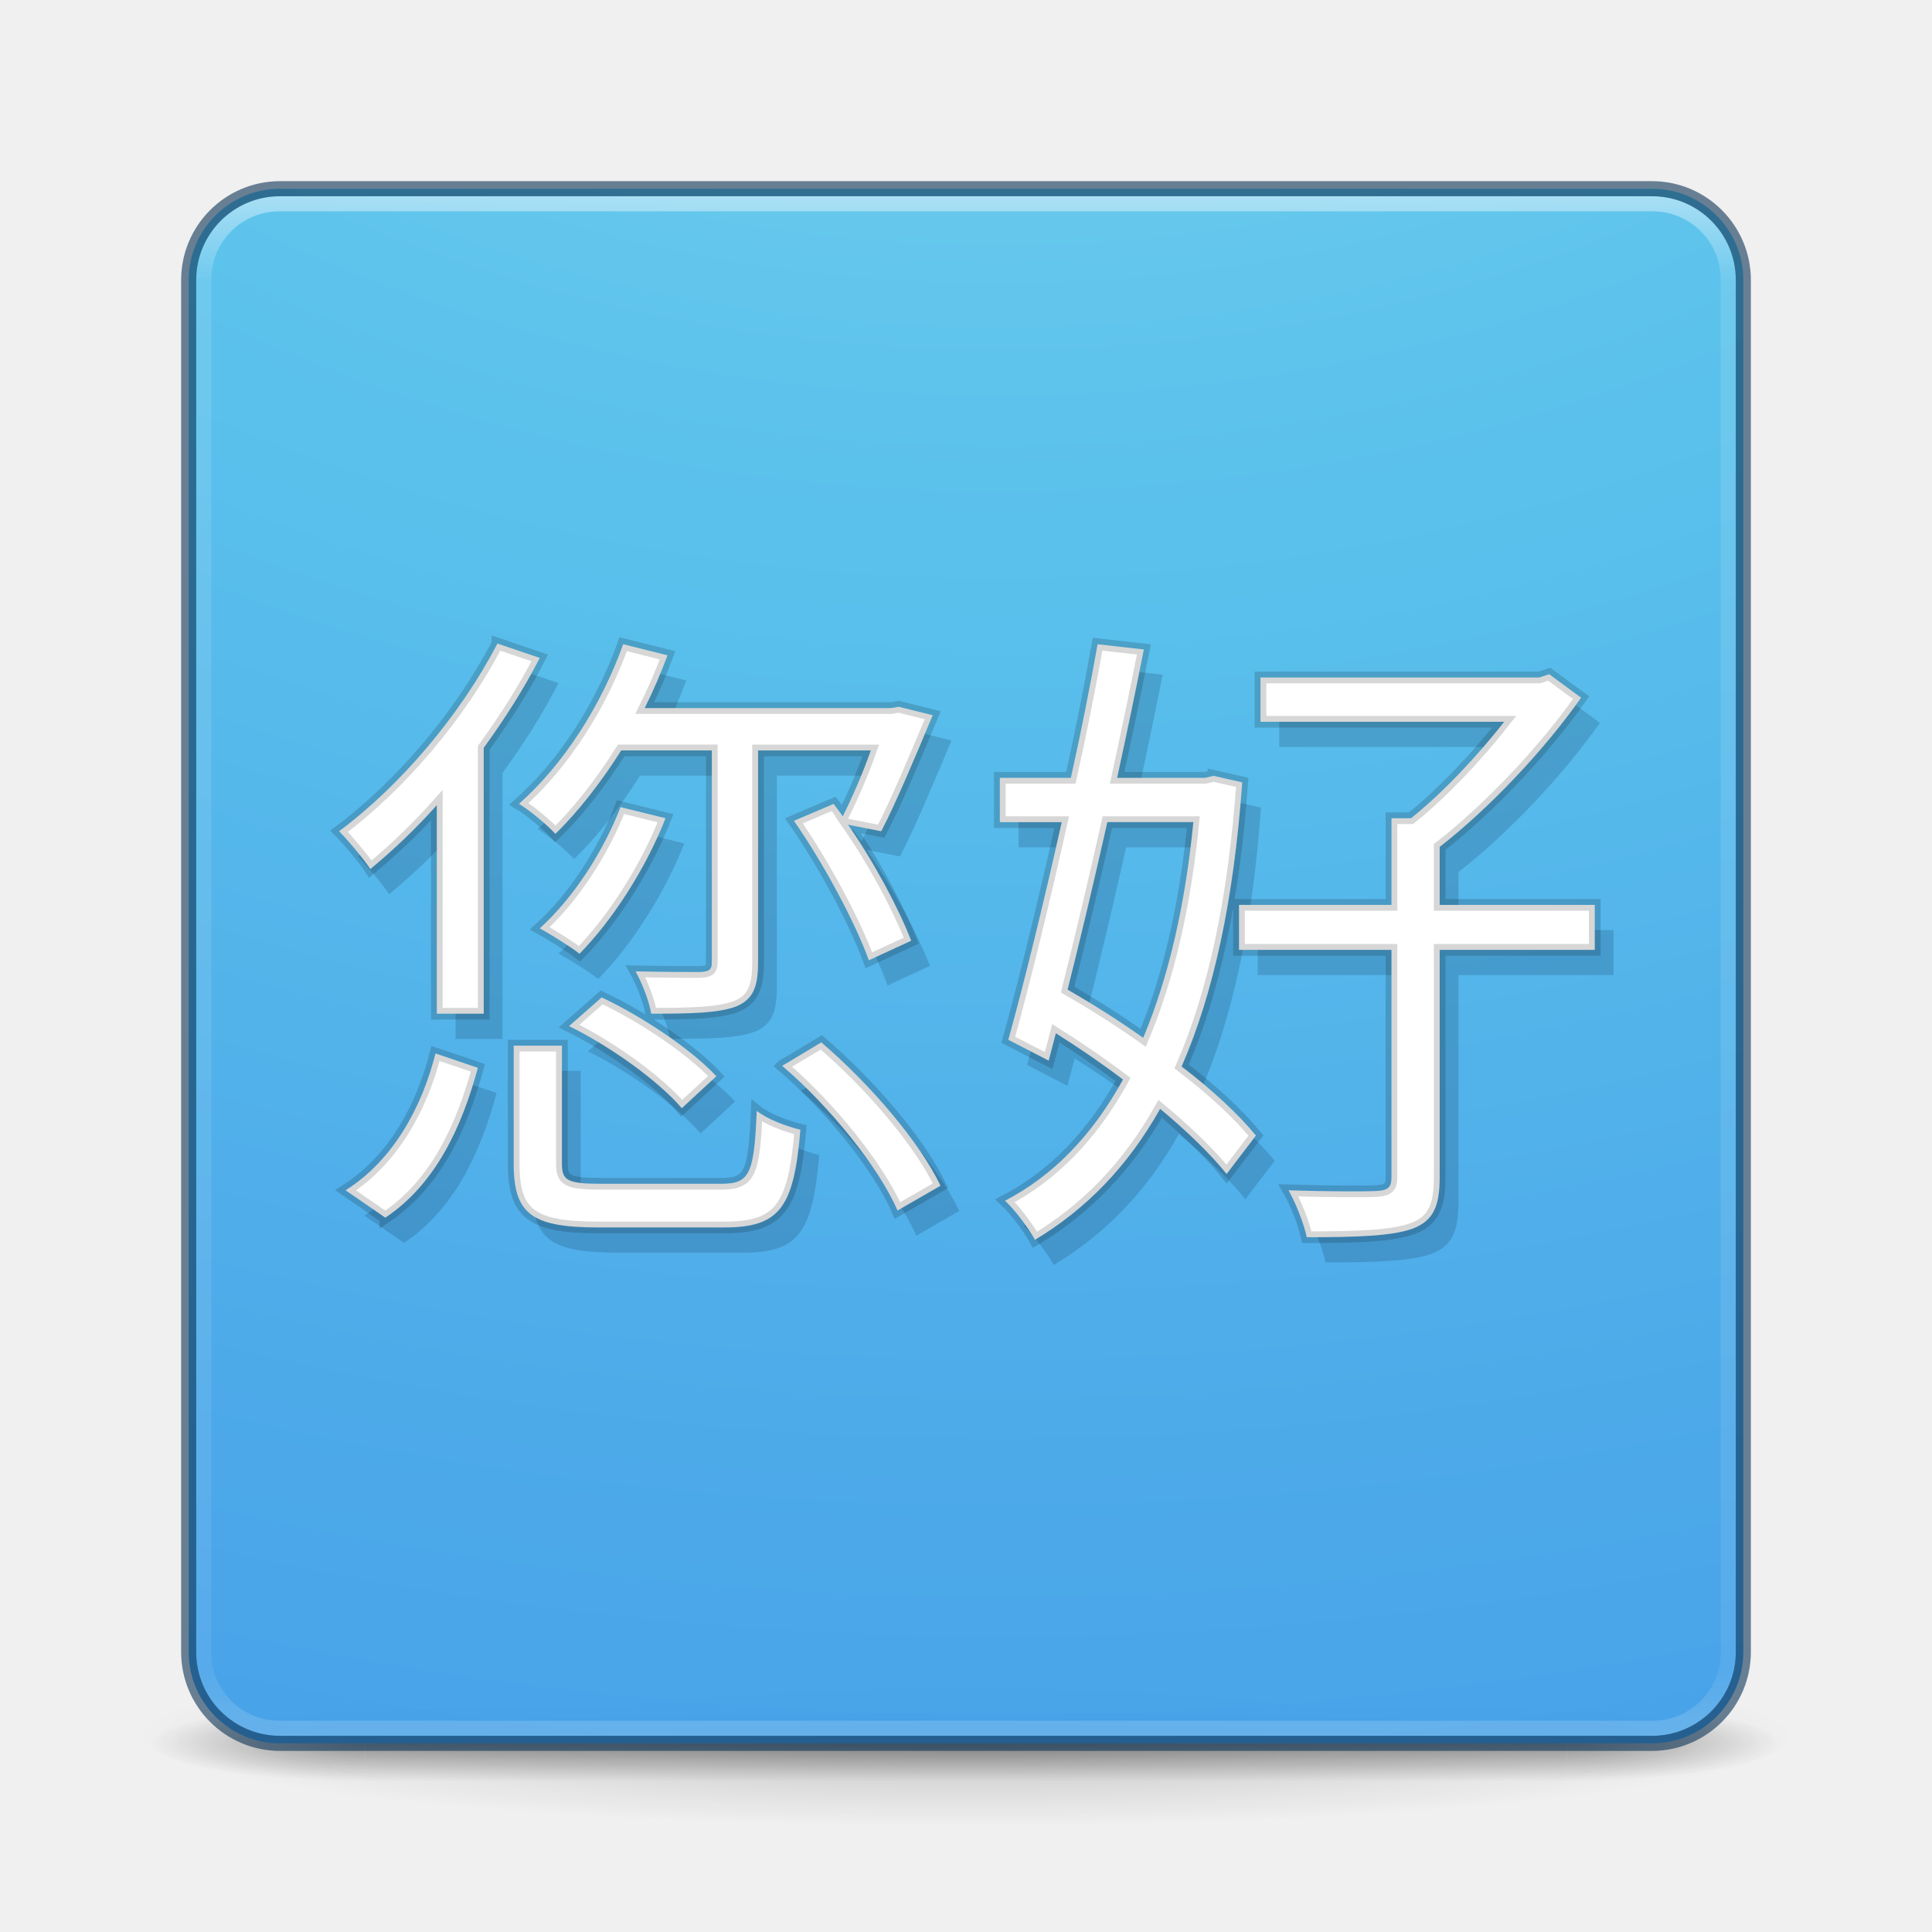
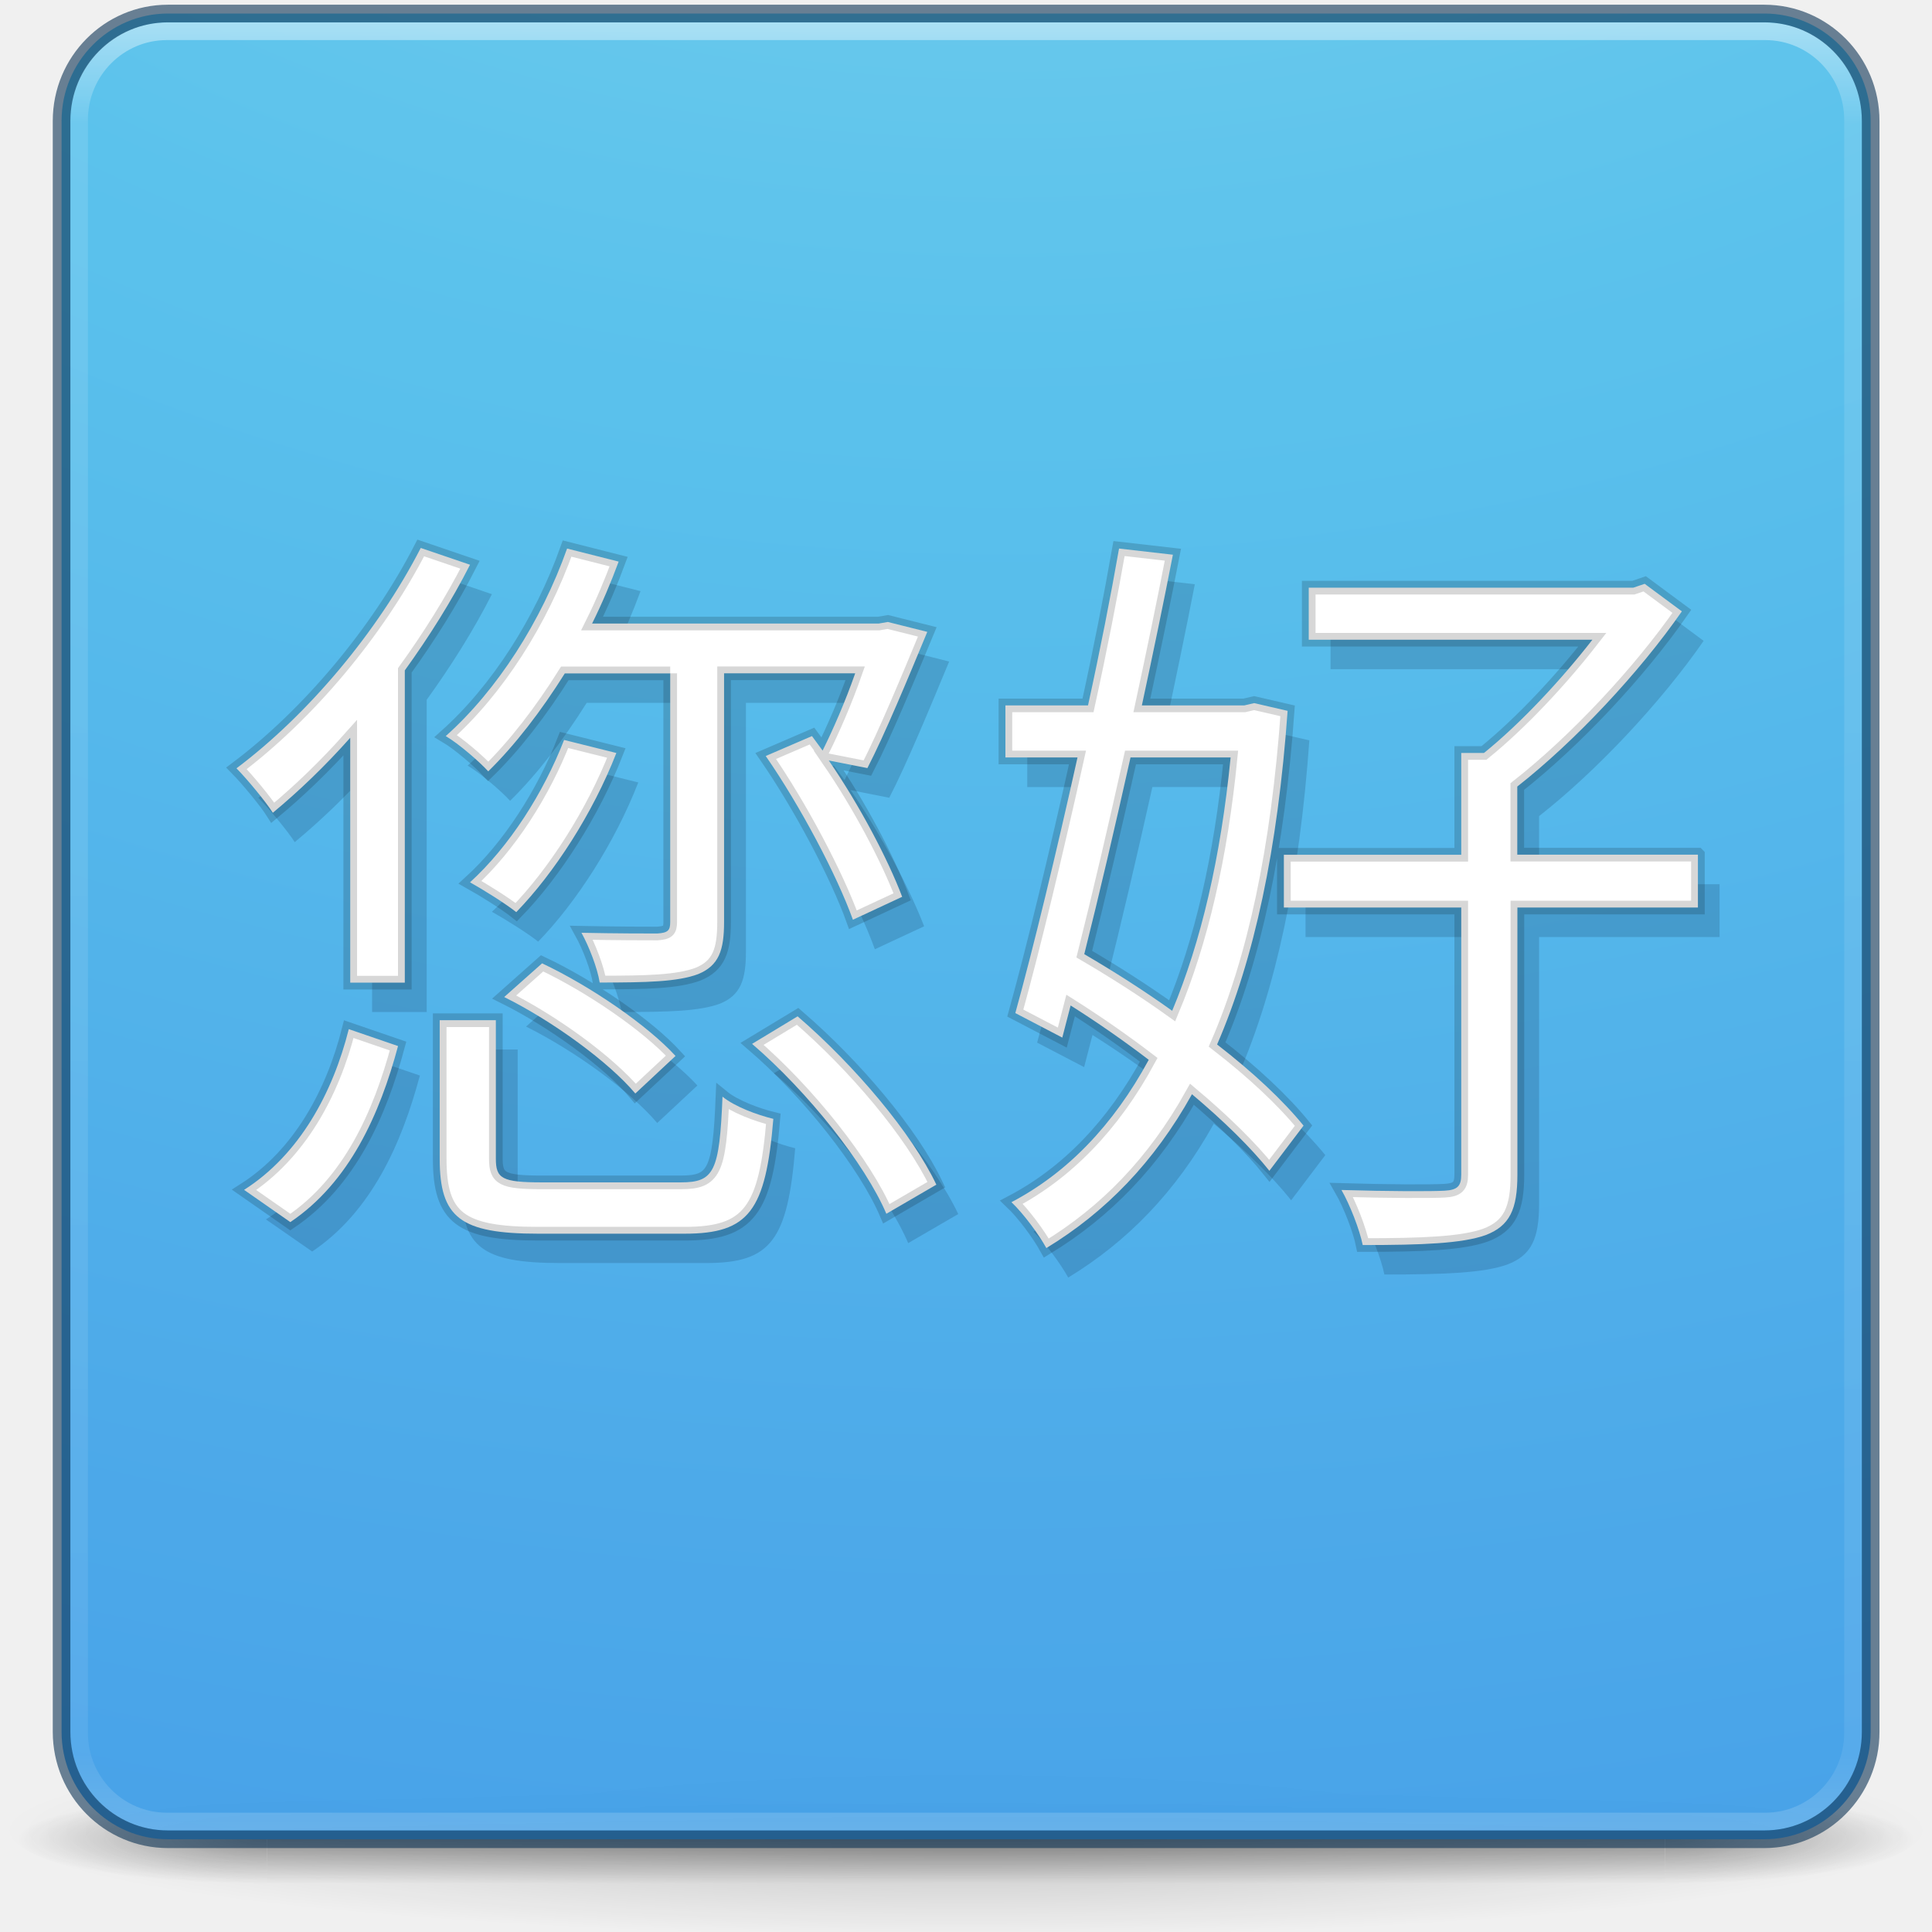
- <svg xmlns="http://www.w3.org/2000/svg" xmlns:xlink="http://www.w3.org/1999/xlink" width="128" height="128" id="svg3049" version="1.1">
+ <svg xmlns="http://www.w3.org/2000/svg" xmlns:xlink="http://www.w3.org/1999/xlink" width="16" height="16" id="svg3049" version="1.1">
  <defs id="defs3051">
    <linearGradient y2="54.78" x2="167.983" y1="8.508" x1="167.983" gradientTransform="matrix(1.832495,0,0,1.843915,-232.1758,-55.4414)" gradientUnits="userSpaceOnUse" id="linearGradient5228" xlink:href="#linearGradient5803" />
    <linearGradient id="linearGradient5803">
      <stop style="stop-color:#fff5ef;stop-opacity:1;" offset="0" id="stop5805" />
      <stop style="stop-color:#fef8dd;stop-opacity:1;" offset="1" id="stop5807" />
    </linearGradient>
-     <linearGradient xlink:href="#linearGradient3924" id="linearGradient4136" gradientUnits="userSpaceOnUse" gradientTransform="matrix(2.72973,0,0,2.72973,-1.513518,-65.51168)" x1="24" y1="5" x2="24" y2="43" />
+     <linearGradient xlink:href="#linearGradient3924" id="linearGradient4136" gradientUnits="userSpaceOnUse" gradientTransform="matrix(0.3970516,0,0,0.4007076,-1.528778,46.05536)" x1="24" y1="5" x2="24" y2="43" />
    <linearGradient id="linearGradient3924">
      <stop offset="0" style="stop-color:#ffffff;stop-opacity:1" id="stop3926" />
      <stop offset="0.063" style="stop-color:#ffffff;stop-opacity:0.235" id="stop3928" />
      <stop offset="0.951" style="stop-color:#ffffff;stop-opacity:0.157" id="stop3930" />
      <stop offset="1" style="stop-color:#ffffff;stop-opacity:0.392" id="stop3932" />
    </linearGradient>
-     <radialGradient r="12.672" fy="9.957" fx="6.2" cy="9.957" cx="6.73" gradientTransform="matrix(0,25.08328,-30.79425,0,372.8166,-275.09)" gradientUnits="userSpaceOnUse" id="radialGradient5264-4" xlink:href="#linearGradient2867-449-88-871-390-598-476-591-434-148-57-177" />
+     <radialGradient r="12.672" fy="9.957" fx="6.2" cy="9.957" cx="6.73" gradientTransform="matrix(0,3.682072,-4.479164,0,52.91923,15.29055)" gradientUnits="userSpaceOnUse" id="radialGradient5264-4" xlink:href="#linearGradient2867-449-88-871-390-598-476-591-434-148-57-177" />
    <linearGradient id="linearGradient2867-449-88-871-390-598-476-591-434-148-57-177-8-3-3-6-4-8-8-8">
      <stop offset="0" style="stop-color:#ffcd7d;stop-opacity:1" id="stop3750-1-0-7-6-6-1-3-9" />
      <stop offset="0.262" style="stop-color:#fc8f36;stop-opacity:1" id="stop3752-3-7-4-0-32-8-923-0" />
      <stop offset="0.705" style="stop-color:#e23a0e;stop-opacity:1" id="stop3754-1-8-5-2-7-6-7-1" />
      <stop offset="1" style="stop-color:#ac441f;stop-opacity:1" id="stop3756-1-6-2-6-6-1-96-6" />
    </linearGradient>
    <radialGradient xlink:href="#linearGradient3688-166-749-5" id="radialGradient4093" gradientUnits="userSpaceOnUse" gradientTransform="matrix(2.003784,0,0,1.4,27.98813,-17.4)" cx="4.993" cy="43.5" fx="4.993" fy="43.5" r="2.5" />
    <linearGradient id="linearGradient3688-166-749-5">
      <stop offset="0" style="stop-color:#181818;stop-opacity:1" id="stop2883-0" />
      <stop offset="1" style="stop-color:#181818;stop-opacity:0" id="stop2885-5" />
    </linearGradient>
    <radialGradient xlink:href="#linearGradient3688-464-309-8" id="radialGradient4095" gradientUnits="userSpaceOnUse" gradientTransform="matrix(2.003784,0,0,1.4,-20.01187,-104.4)" cx="4.993" cy="43.5" fx="4.993" fy="43.5" r="2.5" />
    <linearGradient id="linearGradient3688-464-309-8">
      <stop offset="0" style="stop-color:#181818;stop-opacity:1" id="stop2889-9" />
      <stop offset="1" style="stop-color:#181818;stop-opacity:0" id="stop2891-4" />
    </linearGradient>
    <linearGradient xlink:href="#linearGradient3702-501-757-0" id="linearGradient4097" gradientUnits="userSpaceOnUse" x1="25.058" y1="47.028" x2="25.058" y2="39.999" />
    <linearGradient id="linearGradient3702-501-757-0">
      <stop offset="0" style="stop-color:#181818;stop-opacity:0" id="stop2895-0" />
      <stop offset="0.5" style="stop-color:#181818;stop-opacity:1" id="stop2897-2" />
      <stop offset="1" style="stop-color:#181818;stop-opacity:0" id="stop2899-6" />
    </linearGradient>
    <linearGradient id="linearGradient3811">
      <stop offset="0" style="stop-color:#000000;stop-opacity:1" id="stop3813" />
      <stop offset="1" style="stop-color:#000000;stop-opacity:0" id="stop3815" />
    </linearGradient>
-     <radialGradient r="35.338" fy="93.468" fx="-4.029" cy="93.468" cx="-4.029" gradientTransform="matrix(1.556392,0,0,0.1697883,70.27035,35.1321)" gradientUnits="userSpaceOnUse" id="radialGradient6276" xlink:href="#linearGradient3811" />
+     <radialGradient r="35.338" fy="93.468" fx="-4.029" cy="93.468" cx="-4.029" gradientTransform="matrix(0.2263844,0,0,0.02492388,8.912513,60.82925)" gradientUnits="userSpaceOnUse" id="radialGradient6276" xlink:href="#linearGradient3811" />
    <linearGradient y2="3.899" x2="24" y1="44" x1="24" gradientTransform="matrix(1.410257,0,0,1.410257,-84.25144,17.23228)" gradientUnits="userSpaceOnUse" id="linearGradient3173" xlink:href="#linearGradient3707-319-631-407-324" />
    <radialGradient r="20" fy="8.45" fx="7.496" cy="8.45" cx="7.496" gradientTransform="matrix(2.7399122e-8,3.295755,-3.486516,-6.0720391e-8,-20.94488,-0.30398)" gradientUnits="userSpaceOnUse" id="radialGradient3171" xlink:href="#linearGradient2867-449-88-871-390-598-476-591-434-148-57-177" />
    <linearGradient y2="43" x2="24" y1="5" x1="24" gradientTransform="matrix(1.432432,0,0,1.436283,-84.78366,16.60765)" gradientUnits="userSpaceOnUse" id="linearGradient3168" xlink:href="#linearGradient3924-0" />
    <linearGradient y2="5.25" x2="19.875" y1="44.52" x1="19.875" gradientTransform="matrix(1.988823,0,0,1.988823,-86.85499,9.874415)" gradientUnits="userSpaceOnUse" id="linearGradient3165" xlink:href="#linearGradient3707-319-631-407-1-846-4-9-8" />
    <linearGradient y2="5.25" x2="19.875" y1="44.52" x1="19.875" gradientTransform="matrix(1.988823,0,0,1.988823,-86.85499,9.881176)" gradientUnits="userSpaceOnUse" id="linearGradient3162" xlink:href="#linearGradient3707-319-631-407-1-846-4-8-0" />
    <linearGradient y2="5.25" x2="19.875" y1="44.52" x1="19.875" gradientTransform="matrix(1.988823,0,0,1.988823,-86.85499,9.861608)" gradientUnits="userSpaceOnUse" id="linearGradient3159" xlink:href="#linearGradient3707-319-631-407-1-846-4-7" />
    <linearGradient x1="19.875" y1="44.52" x2="19.875" y2="5.25" id="linearGradient3206-4" xlink:href="#linearGradient3707-319-631-407-1-846-4-7" gradientUnits="userSpaceOnUse" gradientTransform="matrix(1.410257,0,0,1.410257,-1.846155,-3.25641)" />
    <linearGradient id="linearGradient3707-319-631-407-1-846-4-7">
      <stop id="stop3788-5-4" style="stop-color:#365a7c;stop-opacity:1" offset="0" />
      <stop id="stop3790-9-4" style="stop-color:#5ea1ca;stop-opacity:1" offset="1" />
    </linearGradient>
    <linearGradient x1="19.875" y1="44.52" x2="19.875" y2="5.25" id="linearGradient3209-3" xlink:href="#linearGradient3707-319-631-407-1-846-4-8-0" gradientUnits="userSpaceOnUse" gradientTransform="matrix(1.410257,0,0,1.410257,-1.846155,-3.25641)" />
    <linearGradient id="linearGradient3707-319-631-407-1-846-4-8-0">
      <stop id="stop3788-5-5-7" style="stop-color:#365a7c;stop-opacity:1" offset="0" />
      <stop id="stop3790-9-0-8" style="stop-color:#5ea1ca;stop-opacity:1" offset="1" />
    </linearGradient>
    <linearGradient x1="19.875" y1="44.52" x2="19.875" y2="5.25" id="linearGradient3212-6" xlink:href="#linearGradient3707-319-631-407-1-846-4-9-8" gradientUnits="userSpaceOnUse" gradientTransform="matrix(1.410257,0,0,1.410257,-1.846155,-3.25641)" />
    <linearGradient id="linearGradient3707-319-631-407-1-846-4-9-8">
      <stop id="stop3788-5-1-8" style="stop-color:#365a7c;stop-opacity:1" offset="0" />
      <stop id="stop3790-9-8-4" style="stop-color:#5ea1ca;stop-opacity:1" offset="1" />
    </linearGradient>
    <linearGradient x1="16.626" y1="15.298" x2="20.055" y2="24.628" id="linearGradient3215" xlink:href="#linearGradient8265-821-176-38-919-66-249-7-7" gradientUnits="userSpaceOnUse" gradientTransform="matrix(1.17234,0,0,1.843414,3.808988,-5.529972)" />
    <linearGradient id="linearGradient8265-821-176-38-919-66-249-7-7">
      <stop id="stop2687-1-9" style="stop-color:#ffffff;stop-opacity:1" offset="0" />
      <stop id="stop2689-5-4" style="stop-color:#ffffff;stop-opacity:0" offset="1" />
    </linearGradient>
    <linearGradient x1="24" y1="5" x2="24" y2="43" id="linearGradient3218" xlink:href="#linearGradient3924-0" gradientUnits="userSpaceOnUse" gradientTransform="matrix(1.432432,0,0,1.436283,-2.378375,-2.470783)" />
    <linearGradient id="linearGradient3924-0">
      <stop id="stop3926-3" style="stop-color:#ffffff;stop-opacity:1" offset="0" />
      <stop id="stop3928-0" style="stop-color:#ffffff;stop-opacity:0.235" offset="0.063" />
      <stop id="stop3930-7" style="stop-color:#ffffff;stop-opacity:0.157" offset="0.951" />
      <stop id="stop3932-9" style="stop-color:#ffffff;stop-opacity:0.392" offset="1" />
    </linearGradient>
    <radialGradient cx="7.496" cy="8.45" r="20" fx="7.496" fy="8.45" id="radialGradient3221" xlink:href="#linearGradient2867-449-88-871-390-598-476-591-434-148-57-177" gradientUnits="userSpaceOnUse" gradientTransform="matrix(2.7399122e-8,3.295755,-3.486516,-6.0720391e-8,61.4604,-19.38241)" />
    <linearGradient id="linearGradient2867-449-88-871-390-598-476-591-434-148-57-177">
      <stop id="stop3750" style="stop-color:#90dbec;stop-opacity:1" offset="0" />
      <stop id="stop3752" style="stop-color:#55c1ec;stop-opacity:1" offset="0.262" />
      <stop id="stop3754" style="stop-color:#3689e6;stop-opacity:1" offset="0.705" />
      <stop id="stop3756" style="stop-color:#2b63a0;stop-opacity:1" offset="1" />
    </linearGradient>
    <linearGradient x1="24" y1="44" x2="24" y2="3.899" id="linearGradient3223" xlink:href="#linearGradient3707-319-631-407-324" gradientUnits="userSpaceOnUse" gradientTransform="matrix(1.410257,0,0,1.410257,-1.846154,-1.846154)" />
    <linearGradient id="linearGradient3707-319-631-407-324">
      <stop id="stop3760" style="stop-color:#185f9a;stop-opacity:1" offset="0" />
      <stop id="stop3762" style="stop-color:#599ec9;stop-opacity:1" offset="1" />
    </linearGradient>
    <radialGradient cx="4.993" cy="43.5" r="2.5" fx="4.993" fy="43.5" id="radialGradient3184" xlink:href="#linearGradient3688-166-749" gradientUnits="userSpaceOnUse" gradientTransform="matrix(2.003784,0,0,1.4,27.98813,-17.4)" />
    <linearGradient id="linearGradient3688-166-749">
      <stop id="stop2883" style="stop-color:#181818;stop-opacity:1" offset="0" />
      <stop id="stop2885" style="stop-color:#181818;stop-opacity:0" offset="1" />
    </linearGradient>
    <radialGradient cx="4.993" cy="43.5" r="2.5" fx="4.993" fy="43.5" id="radialGradient3186" xlink:href="#linearGradient3688-464-309" gradientUnits="userSpaceOnUse" gradientTransform="matrix(2.003784,0,0,1.4,-20.01187,-104.4)" />
    <linearGradient id="linearGradient3688-464-309">
      <stop id="stop2889" style="stop-color:#181818;stop-opacity:1" offset="0" />
      <stop id="stop2891" style="stop-color:#181818;stop-opacity:0" offset="1" />
    </linearGradient>
    <linearGradient x1="25.058" y1="47.028" x2="25.058" y2="39.999" id="linearGradient3188" xlink:href="#linearGradient3702-501-757" gradientUnits="userSpaceOnUse" />
    <linearGradient id="linearGradient3702-501-757">
      <stop id="stop2895" style="stop-color:#181818;stop-opacity:0" offset="0" />
      <stop id="stop2897" style="stop-color:#181818;stop-opacity:1" offset="0.5" />
      <stop id="stop2899" style="stop-color:#181818;stop-opacity:0" offset="1" />
    </linearGradient>
    <linearGradient xlink:href="#linearGradient3707-319-631-407-1-846-4-7" id="linearGradient3042" gradientUnits="userSpaceOnUse" gradientTransform="matrix(1.988823,0,0,1.988823,-4.449707,-9.216822)" x1="19.875" y1="44.52" x2="19.875" y2="5.25" />
    <linearGradient xlink:href="#linearGradient3707-319-631-407-1-846-4-8-0" id="linearGradient3045" gradientUnits="userSpaceOnUse" gradientTransform="matrix(1.988823,0,0,1.988823,-4.449707,-9.197254)" x1="19.875" y1="44.52" x2="19.875" y2="5.25" />
    <linearGradient xlink:href="#linearGradient3707-319-631-407-1-846-4-9-8" id="linearGradient3048" gradientUnits="userSpaceOnUse" gradientTransform="matrix(1.988823,0,0,1.988823,-4.449707,-9.204015)" x1="19.875" y1="44.52" x2="19.875" y2="5.25" />
    <linearGradient xlink:href="#linearGradient8265-821-176-38-919-66-249-7-7" id="linearGradient3051" gradientUnits="userSpaceOnUse" gradientTransform="matrix(1.17234,0,0,1.843414,3.808988,-5.529972)" x1="16.626" y1="15.298" x2="20.055" y2="24.628" />
    <linearGradient xlink:href="#linearGradient3924-0" id="linearGradient3054" gradientUnits="userSpaceOnUse" gradientTransform="matrix(1.432432,0,0,1.436283,-2.378375,-2.470783)" x1="24" y1="5" x2="24" y2="43" />
    <radialGradient xlink:href="#linearGradient2867-449-88-871-390-598-476-591-434-148-57-177" id="radialGradient3057" gradientUnits="userSpaceOnUse" gradientTransform="matrix(2.7399122e-8,3.295755,-3.486516,-6.0720391e-8,61.4604,-19.38241)" cx="7.496" cy="8.45" fx="7.496" fy="8.45" r="20" />
    <linearGradient xlink:href="#linearGradient3707-319-631-407-324" id="linearGradient3059" gradientUnits="userSpaceOnUse" gradientTransform="matrix(1.410257,0,0,1.410257,-1.846154,-1.846154)" x1="24" y1="44" x2="24" y2="3.899" />
    <radialGradient r="12.672" fy="9.957" fx="6.2" cy="9.957" cx="6.73" gradientTransform="matrix(0,13.39398,-16.44353,0,196.9021,-114.8937)" gradientUnits="userSpaceOnUse" id="radialGradient3038" xlink:href="#linearGradient2867-449-88-871-390-598-476-591-434-148-57-177" />
    <linearGradient y2="43" x2="24" y1="5" x1="24" gradientTransform="matrix(1.432432,0,0,1.436283,-2.378381,-2.470778)" gradientUnits="userSpaceOnUse" id="linearGradient3035" xlink:href="#linearGradient3924-2-2-5-8" />
    <linearGradient y2="39.151" x2="27.096" y1="10.881" x1="27.096" gradientTransform="matrix(1.410256,0,0,1.410256,0.391129,-2.255998)" gradientUnits="userSpaceOnUse" id="linearGradient3032" xlink:href="#linearGradient3895-9-0-3-5-2-0-4-9" />
    <linearGradient y2="54.78" x2="167.983" y1="8.508" x1="167.983" gradientTransform="translate(-130,1.759402e-6)" gradientUnits="userSpaceOnUse" id="linearGradient3028" xlink:href="#linearGradient5803-9" />
    <linearGradient gradientUnits="userSpaceOnUse" xlink:href="#linearGradient3702-501-757-8-4-1-1" id="linearGradient6394" y2="39.999" x2="25.058" y1="47.028" x1="25.058" />
    <linearGradient id="linearGradient3702-501-757-8-4-1-1">
      <stop offset="0" style="stop-color:#181818;stop-opacity:0" id="stop2895-8-9-9-1" />
      <stop offset="0.5" style="stop-color:#181818;stop-opacity:1" id="stop2897-7-8-7-7" />
      <stop offset="1" style="stop-color:#181818;stop-opacity:0" id="stop2899-4-5-1-5" />
    </linearGradient>
    <linearGradient id="linearGradient3688-464-309-9-2-4-2">
      <stop offset="0" style="stop-color:#181818;stop-opacity:1" id="stop2889-7-9-6-9" />
      <stop offset="1" style="stop-color:#181818;stop-opacity:0" id="stop2891-6-6-1-7" />
    </linearGradient>
    <radialGradient gradientTransform="matrix(2.003784,0,0,1.4,-20.01187,-104.4)" gradientUnits="userSpaceOnUse" xlink:href="#linearGradient3688-464-309-9-2-4-2" id="radialGradient3339-1-4" fy="43.5" fx="4.993" r="2.5" cy="43.5" cx="4.993" />
    <linearGradient id="linearGradient3688-166-749-4-0-3-8">
      <stop offset="0" style="stop-color:#181818;stop-opacity:1" id="stop2883-4-0-1-8" />
      <stop offset="1" style="stop-color:#181818;stop-opacity:0" id="stop2885-9-2-9-6" />
    </linearGradient>
    <radialGradient gradientTransform="matrix(2.003784,0,0,1.4,27.98813,-17.4)" gradientUnits="userSpaceOnUse" xlink:href="#linearGradient3688-166-749-4-0-3-8" id="radialGradient3337-2-2" fy="43.5" fx="4.993" r="2.5" cy="43.5" cx="4.993" />
    <linearGradient id="linearGradient2867-449-88-871-390-598-476-591-434-148-57-177-8-3-3-6-4-8-8-8-4">
      <stop offset="0" style="stop-color:#ffcd7d;stop-opacity:1" id="stop3750-1-0-7-6-6-1-3-9-8" />
      <stop offset="0.262" style="stop-color:#fc8f36;stop-opacity:1" id="stop3752-3-7-4-0-32-8-923-0-6" />
      <stop offset="0.705" style="stop-color:#e23a0e;stop-opacity:1" id="stop3754-1-8-5-2-7-6-7-1-3" />
      <stop offset="1" style="stop-color:#ac441f;stop-opacity:1" id="stop3756-1-6-2-6-6-1-96-6-5" />
    </linearGradient>
    <radialGradient gradientTransform="matrix(0,13.39398,-16.44353,0,196.9021,-114.8937)" gradientUnits="userSpaceOnUse" xlink:href="#linearGradient2867-449-88-871-390-598-476-591-434-148-57-177-8-3-3-6-4-8-8-8-4" id="radialGradient3402-7-1-6" fy="9.957" fx="6.2" r="12.672" cy="9.957" cx="6.73" />
    <linearGradient id="linearGradient3924-2-2-5-8">
      <stop offset="0" style="stop-color:#ffffff;stop-opacity:1" id="stop3926-9-4-9-6" />
      <stop offset="0.063" style="stop-color:#ffffff;stop-opacity:0.235" id="stop3928-9-8-6-5" />
      <stop offset="0.951" style="stop-color:#ffffff;stop-opacity:0.157" id="stop3930-3-5-1-7" />
      <stop offset="1" style="stop-color:#ffffff;stop-opacity:0.392" id="stop3932-8-0-4-8" />
    </linearGradient>
    <linearGradient gradientTransform="matrix(1.432432,0,0,1.436283,-2.378381,-2.470778)" gradientUnits="userSpaceOnUse" xlink:href="#linearGradient3924-2-2-5-8" id="linearGradient3381-5-4" y2="43" x2="24" y1="5" x1="24" />
    <linearGradient id="linearGradient3895-9-0-3-5-2-0-4-9">
      <stop offset="0" style="stop-color:#dc5639;stop-opacity:1" id="stop3897-0-5-7-89-6-6-7-0" />
      <stop offset="1" style="stop-color:#9d0f0f;stop-opacity:1" id="stop3899-8-7-06-3-8-3-8-0" />
    </linearGradient>
    <linearGradient gradientTransform="matrix(1.410256,0,0,1.410256,0.391129,-2.255998)" gradientUnits="userSpaceOnUse" xlink:href="#linearGradient3895-9-0-3-5-2-0-4-9" id="linearGradient5801" y2="39.151" x2="27.096" y1="10.881" x1="27.096" />
    <linearGradient id="linearGradient5803-9">
      <stop offset="0" style="stop-color:#fff5ef;stop-opacity:1" id="stop5805-0" />
      <stop offset="1" style="stop-color:#fef8dd;stop-opacity:1" id="stop5807-1" />
    </linearGradient>
    <linearGradient gradientTransform="translate(-130,1.759402e-6)" gradientUnits="userSpaceOnUse" xlink:href="#linearGradient5803-9" id="linearGradient5809" y2="54.78" x2="167.983" y1="8.508" x1="167.983" />
    <linearGradient xlink:href="#linearGradient3924-2-2-5-8" id="linearGradient4004" gradientUnits="userSpaceOnUse" gradientTransform="matrix(1.432432,0,0,1.436283,-42.60659,-26.88937)" x1="24" y1="5" x2="24" y2="43" />
    <radialGradient xlink:href="#linearGradient2867-449-88-871-390-598-476-591-434-148-57-177" id="radialGradient4007" gradientUnits="userSpaceOnUse" gradientTransform="matrix(0,13.39398,-16.44353,0,156.6738,-139.3123)" cx="6.73" cy="9.957" fx="6.2" fy="9.957" r="12.672" />
  </defs>
-   <g id="layer1" transform="translate(0,64)">
-     <path d="m 119,51.002 a 55,6 0 0 1 -110,0 55,6 0 1 1 110,0 z" id="path3041" style="opacity:0.2;color:#000000;fill:url(#radialGradient6276);fill-opacity:1;fill-rule:nonzero;stroke:none;stroke-width:1;marker:none;visibility:visible;display:inline;overflow:visible;enable-background:accumulate" />
-     <g transform="matrix(2.699999,0,0,0.5555561,-0.8000075,27.89069)" id="g2036" style="display:inline">
+   <g id="layer1" transform="translate(0,-48)">
+     <path d="m 16,63.159 a 8,0.881 0 0 1 -16,0 8,0.881 0 1 1 16,0 z" id="path3041" style="color:#000000;display:inline;overflow:visible;visibility:visible;opacity:0.2;fill:url(#radialGradient6276);fill-opacity:1;fill-rule:nonzero;stroke:none;stroke-width:0.146;marker:none;enable-background:accumulate" />
+     <g transform="matrix(0.3927271,0,0,0.08155223,-1.424995,59.76626)" id="g2036" style="display:inline">
      <g transform="matrix(1.052632,0,0,1.285713,-1.263158,-13.42854)" id="g3712" style="opacity:0.4">
        <rect width="5" height="7" x="38" y="40" id="rect2801" style="fill:url(#radialGradient4093);fill-opacity:1;stroke:none" />
-         <rect width="5" height="7" x="-10" y="-47" transform="scale(-1,-1)" id="rect3696" style="fill:url(#radialGradient4095);fill-opacity:1;stroke:none" />
+         <rect width="5" height="7" x="-10" y="-47" transform="scale(-1)" id="rect3696" style="fill:url(#radialGradient4095);fill-opacity:1;stroke:none" />
        <rect width="28" height="7" x="10" y="40" id="rect3700" style="fill:url(#linearGradient4097);fill-opacity:1;stroke:none" />
      </g>
    </g>
-     <rect width="103" height="103" rx="6.055" ry="6.055" x="12.5" y="-51.498" id="rect5505-21-3" style="opacity:0.96;color:#000000;fill:url(#radialGradient5264-4);fill-opacity:1;fill-rule:nonzero;stroke:none;stroke-width:1;marker:none;visibility:visible;display:inline;overflow:visible;enable-background:accumulate" />
-     <rect width="101" height="101" rx="5" ry="5" x="13.5" y="-50.498" id="rect6741-7" style="opacity:0.5;fill:none;stroke:url(#linearGradient4136);stroke-width:1;stroke-linecap:round;stroke-linejoin:round;stroke-miterlimit:4;stroke-opacity:1;stroke-dasharray:none;stroke-dashoffset:0" />
-     <rect width="103" height="103" rx="6.055" ry="6.055" x="12.5" y="-51.498" id="rect5505-21-3-1" style="opacity:0.6;color:#000000;fill:none;stroke:#0e3455;stroke-width:1;stroke-linecap:round;stroke-linejoin:round;stroke-miterlimit:4;stroke-opacity:1;stroke-dasharray:none;stroke-dashoffset:0;marker:none;visibility:visible;display:inline;overflow:visible;enable-background:accumulate" />
-     <g style="font-style:normal;font-weight:normal;font-size:43.173px;line-height:125%;font-family:Sans;letter-spacing:0px;word-spacing:0px;fill:#0f3255;fill-opacity:0.2;stroke:none" id="text3139">
-       <path d="m 48.402,-12.612 0,14.031 c 0,0.475 -0.13,0.604 -0.734,0.648 -0.518,0 -2.331,0 -4.317,-0.043 0.432,0.777 0.907,1.986 1.036,2.806 2.677,0 4.447,-0.043 5.612,-0.475 1.166,-0.475 1.468,-1.338 1.468,-2.936 l 0,-14.031 7.469,0 c -0.561,1.597 -1.252,3.152 -1.856,4.36 l -0.604,-0.82 -2.634,1.122 c 1.986,2.849 4.058,6.735 4.965,9.239 l 2.806,-1.295 C 60.792,-2.121 59.195,-5.143 57.425,-7.69 l 2.202,0.432 c 0.993,-1.9 2.288,-5.008 3.411,-7.685 l -2.245,-0.561 -0.518,0.086 -16.319,0 c 0.561,-1.122 1.079,-2.331 1.511,-3.497 l -2.936,-0.734 c -1.468,4.101 -3.972,7.987 -6.908,10.577 0.734,0.432 1.9,1.425 2.418,1.986 1.511,-1.468 3.022,-3.411 4.36,-5.526 l 6.001,0 z M 48.704,8.975 C 47.107,7.248 43.869,5.046 41.106,3.751 l -2.159,1.9 c 2.806,1.382 5.958,3.67 7.469,5.44 L 48.704,8.975 Z M 42.358,-8.856 c -1.166,2.979 -3.108,6.001 -5.353,8.03 0.777,0.432 2.029,1.209 2.634,1.684 2.159,-2.202 4.36,-5.569 5.699,-8.98 L 42.358,-8.856 Z M 26.772,18.343 c 3.367,-2.245 5.094,-6.087 6.131,-9.93 L 30.096,7.464 C 29.19,11.047 27.29,14.544 24.139,16.53 l 2.634,1.813 z m 7.426,-38.035 c -2.461,4.749 -6.433,9.412 -10.491,12.434 0.604,0.604 1.684,1.9 2.072,2.504 1.468,-1.209 2.979,-2.634 4.404,-4.231 l 0,13.815 3.108,0 0,-17.615 c 1.382,-1.9 2.677,-3.929 3.713,-5.958 l -2.806,-0.95 z m 6.908,35.79 c -2.288,0 -2.634,-0.216 -2.634,-1.338 l 0,-7.814 -3.195,0 0,7.814 c 0,3.324 1.166,4.231 5.612,4.231 l 8.332,0 c 3.67,0 4.62,-1.295 5.051,-6.476 -0.907,-0.216 -2.202,-0.691 -2.893,-1.252 -0.173,4.231 -0.475,4.835 -2.375,4.835 l -7.901,0 z M 53.064,8.284 c 3.195,2.72 6.433,6.778 7.642,9.584 L 63.556,16.228 C 62.174,13.335 58.893,9.493 55.655,6.73 l -2.59,1.554 z" style="" id="path3868" />
-       <path d="M 80.307,-7.863 C 79.745,-2.207 78.623,2.542 76.982,6.428 75.342,5.262 73.615,4.183 71.974,3.233 c 0.863,-3.411 1.77,-7.253 2.634,-11.095 l 5.699,0 z m 1.338,-3.065 -0.561,0.13 -5.828,0 c 0.648,-2.979 1.252,-5.872 1.77,-8.505 l -3.065,-0.345 c -0.475,2.677 -1.079,5.742 -1.77,8.85 l -4.706,0 0,2.936 4.101,0 C 70.377,-2.466 69.082,2.844 68.046,6.557 l 2.677,1.382 0.475,-1.813 c 1.511,0.95 3.022,1.986 4.447,3.065 -2.029,3.713 -4.663,6.39 -7.814,8.03 0.691,0.648 1.554,1.813 1.986,2.59 3.367,-2.029 6.131,-4.835 8.289,-8.678 1.813,1.511 3.367,3.022 4.404,4.317 l 1.943,-2.547 C 83.286,11.479 81.559,9.881 79.53,8.327 81.645,3.492 82.983,-2.682 83.545,-10.496 l -1.9,-0.432 z m 25.256,8.548 -10.275,0 0,-3.842 c 3.281,-2.547 6.951,-6.433 9.369,-9.887 l -2.115,-1.554 -0.648,0.216 -18.478,0 0,2.936 16.147,0 c -1.727,2.202 -4.015,4.663 -6.174,6.39 l -1.295,0 0,5.742 -10.102,0 0,2.979 10.102,0 0,15.067 c 0,0.648 -0.216,0.863 -0.95,0.907 -0.734,0.043 -3.152,0.043 -5.872,-0.043 0.475,0.82 1.036,2.245 1.209,3.108 3.411,0 5.656,-0.086 6.994,-0.561 1.382,-0.518 1.813,-1.468 1.813,-3.411 l 0,-15.067 10.275,0 0,-2.979 z" style="" id="path3870" />
+     <rect width="14.982" height="15.12" rx="0.881" ry="0.889" x="0.51" y="48.112" id="rect5505-21-3" style="color:#000000;display:inline;overflow:visible;visibility:visible;opacity:0.96;fill:url(#radialGradient5264-4);fill-opacity:1;fill-rule:nonzero;stroke:none;stroke-width:0.146;marker:none;enable-background:accumulate" />
+     <rect width="14.691" height="14.826" rx="0.727" ry="0.734" x="0.655" y="48.259" id="rect6741-7" style="opacity:0.5;fill:none;stroke:url(#linearGradient4136);stroke-width:0.146;stroke-linecap:round;stroke-linejoin:round;stroke-miterlimit:4;stroke-dasharray:none;stroke-dashoffset:0;stroke-opacity:1" />
+     <rect width="14.982" height="15.12" rx="0.881" ry="0.889" x="0.51" y="48.112" id="rect5505-21-3-1" style="color:#000000;display:inline;overflow:visible;visibility:visible;opacity:0.6;fill:none;stroke:#0e3455;stroke-width:0.146;stroke-linecap:round;stroke-linejoin:round;stroke-miterlimit:4;stroke-dasharray:none;stroke-dashoffset:0;stroke-opacity:1;marker:none;enable-background:accumulate" />
+     <g style="font-style:normal;font-weight:normal;font-size:43.173px;line-height:125%;font-family:Sans;letter-spacing:0px;word-spacing:0px;fill:#0f3255;fill-opacity:0.2;stroke:none" id="text3139" transform="matrix(0.1454545,0,0,0.1467939,-1.30863,55.67207)">
+       <path d="M 48.402,-12.612 V 1.419 c 0,0.475 -0.13,0.604 -0.734,0.648 -0.518,0 -2.331,0 -4.317,-0.043 0.432,0.777 0.907,1.986 1.036,2.806 2.677,0 4.447,-0.043 5.612,-0.475 1.166,-0.475 1.468,-1.338 1.468,-2.936 V -12.612 h 7.469 c -0.561,1.597 -1.252,3.152 -1.856,4.36 l -0.604,-0.82 -2.634,1.122 c 1.986,2.849 4.058,6.735 4.965,9.239 l 2.806,-1.295 C 60.792,-2.121 59.195,-5.143 57.425,-7.69 l 2.202,0.432 c 0.993,-1.9 2.288,-5.008 3.411,-7.685 l -2.245,-0.561 -0.518,0.086 H 43.955 c 0.561,-1.122 1.079,-2.331 1.511,-3.497 l -2.936,-0.734 c -1.468,4.101 -3.972,7.987 -6.908,10.577 0.734,0.432 1.9,1.425 2.418,1.986 1.511,-1.468 3.022,-3.411 4.36,-5.526 h 6.001 z M 48.704,8.975 C 47.107,7.248 43.869,5.046 41.106,3.751 l -2.159,1.9 c 2.806,1.382 5.958,3.67 7.469,5.44 z M 42.358,-8.856 c -1.166,2.979 -3.108,6.001 -5.353,8.03 0.777,0.432 2.029,1.209 2.634,1.684 2.159,-2.202 4.36,-5.569 5.699,-8.98 z M 26.772,18.343 c 3.367,-2.245 5.094,-6.087 6.131,-9.93 L 30.096,7.464 C 29.19,11.047 27.29,14.544 24.139,16.53 Z m 7.426,-38.035 c -2.461,4.749 -6.433,9.412 -10.491,12.434 0.604,0.604 1.684,1.9 2.072,2.504 1.468,-1.209 2.979,-2.634 4.404,-4.231 V 4.83 h 3.108 v -17.615 c 1.382,-1.9 2.677,-3.929 3.713,-5.958 z m 6.908,35.79 c -2.288,0 -2.634,-0.216 -2.634,-1.338 V 6.946 H 35.277 v 7.814 c 0,3.324 1.166,4.231 5.612,4.231 h 8.332 c 3.67,0 4.62,-1.295 5.051,-6.476 -0.907,-0.216 -2.202,-0.691 -2.893,-1.252 -0.173,4.231 -0.475,4.835 -2.375,4.835 z M 53.064,8.284 c 3.195,2.72 6.433,6.778 7.642,9.584 L 63.556,16.228 C 62.174,13.335 58.893,9.493 55.655,6.73 Z" id="path3868" />
+       <path d="M 80.307,-7.863 C 79.745,-2.207 78.623,2.542 76.982,6.428 75.342,5.262 73.615,4.183 71.974,3.233 c 0.863,-3.411 1.77,-7.253 2.634,-11.095 z m 1.338,-3.065 -0.561,0.13 h -5.828 c 0.648,-2.979 1.252,-5.872 1.77,-8.505 l -3.065,-0.345 c -0.475,2.677 -1.079,5.742 -1.77,8.85 h -4.706 v 2.936 h 4.101 C 70.377,-2.466 69.082,2.844 68.046,6.557 l 2.677,1.382 0.475,-1.813 c 1.511,0.95 3.022,1.986 4.447,3.065 -2.029,3.713 -4.663,6.39 -7.814,8.03 0.691,0.648 1.554,1.813 1.986,2.59 3.367,-2.029 6.131,-4.835 8.289,-8.678 1.813,1.511 3.367,3.022 4.404,4.317 l 1.943,-2.547 C 83.286,11.479 81.559,9.881 79.53,8.327 81.645,3.492 82.983,-2.682 83.545,-10.496 Z m 25.256,8.548 H 96.626 v -3.842 c 3.281,-2.547 6.951,-6.433 9.369,-9.887 l -2.115,-1.554 -0.648,0.216 H 84.753 v 2.936 h 16.147 c -1.727,2.202 -4.015,4.663 -6.174,6.39 h -1.295 v 5.742 H 83.329 V 0.599 H 93.431 V 15.667 c 0,0.648 -0.216,0.863 -0.95,0.907 -0.734,0.043 -3.152,0.043 -5.872,-0.043 0.475,0.82 1.036,2.245 1.209,3.108 3.411,0 5.656,-0.086 6.994,-0.561 1.382,-0.518 1.813,-1.468 1.813,-3.411 V 0.599 H 106.901 V -2.38 Z" id="path3870" />
    </g>
-     <g style="font-style:normal;font-weight:normal;font-size:43.173px;line-height:125%;font-family:Sans;letter-spacing:0px;word-spacing:0px;fill:#ffffff;fill-opacity:1;stroke:#000000;stroke-width:0.774;stroke-miterlimit:4;stroke-dasharray:none;stroke-opacity:0.159" id="text3143">
-       <path d="m 47.159,-14.281 0,14.031 c 0,0.475 -0.13,0.604 -0.734,0.648 -0.518,0 -2.331,0 -4.317,-0.043 0.432,0.777 0.907,1.986 1.036,2.806 2.677,0 4.447,-0.043 5.612,-0.475 1.166,-0.475 1.468,-1.338 1.468,-2.936 l 0,-14.031 7.469,0 c -0.561,1.597 -1.252,3.152 -1.856,4.36 l -0.604,-0.82 -2.634,1.122 c 1.986,2.849 4.058,6.735 4.965,9.239 l 2.806,-1.295 c -0.82,-2.115 -2.418,-5.138 -4.188,-7.685 l 2.202,0.432 c 0.993,-1.9 2.288,-5.008 3.411,-7.685 l -2.245,-0.561 -0.518,0.086 -16.319,0 c 0.561,-1.122 1.079,-2.331 1.511,-3.497 l -2.936,-0.734 c -1.468,4.101 -3.972,7.987 -6.908,10.577 0.734,0.432 1.9,1.425 2.418,1.986 1.511,-1.468 3.022,-3.411 4.36,-5.526 l 6.001,0 z M 47.461,7.305 C 45.864,5.578 42.626,3.377 39.862,2.081 l -2.159,1.9 c 2.806,1.382 5.958,3.67 7.469,5.44 L 47.461,7.305 Z M 41.114,-10.525 c -1.166,2.979 -3.108,6.001 -5.353,8.03 0.777,0.432 2.029,1.209 2.634,1.684 2.159,-2.202 4.36,-5.569 5.699,-8.98 L 41.114,-10.525 Z M 25.529,16.674 c 3.367,-2.245 5.094,-6.087 6.131,-9.93 L 28.853,5.794 c -0.907,3.583 -2.806,7.08 -5.958,9.066 l 2.634,1.813 z m 7.426,-38.035 c -2.461,4.749 -6.433,9.412 -10.491,12.434 0.604,0.604 1.684,1.9 2.072,2.504 1.468,-1.209 2.979,-2.634 4.404,-4.231 l 0,13.815 3.108,0 0,-17.615 c 1.382,-1.9 2.677,-3.929 3.713,-5.958 l -2.806,-0.95 z m 6.908,35.79 c -2.288,0 -2.634,-0.216 -2.634,-1.338 l 0,-7.814 -3.195,0 0,7.814 c 0,3.324 1.166,4.231 5.612,4.231 l 8.332,0 c 3.67,0 4.62,-1.295 5.051,-6.476 -0.907,-0.216 -2.202,-0.691 -2.893,-1.252 -0.173,4.231 -0.475,4.835 -2.375,4.835 l -7.901,0 z M 51.821,6.615 c 3.195,2.72 6.433,6.778 7.642,9.584 l 2.849,-1.641 C 60.931,11.666 57.65,7.823 54.412,5.06 l -2.59,1.554 z" style="stroke-width:0.774" id="path3863" />
-       <path d="M 79.064,-9.532 C 78.502,-3.877 77.38,0.873 75.739,4.758 74.099,3.592 72.372,2.513 70.731,1.563 c 0.863,-3.411 1.77,-7.253 2.634,-11.095 l 5.699,0 z m 1.338,-3.065 -0.561,0.13 -5.828,0 c 0.648,-2.979 1.252,-5.872 1.77,-8.505 l -3.065,-0.345 c -0.475,2.677 -1.079,5.742 -1.77,8.85 l -4.706,0 0,2.936 4.101,0 C 69.134,-4.136 67.839,1.175 66.802,4.888 L 69.479,6.269 69.954,4.456 c 1.511,0.95 3.022,1.986 4.447,3.065 -2.029,3.713 -4.663,6.39 -7.814,8.03 0.691,0.648 1.554,1.813 1.986,2.59 3.367,-2.029 6.131,-4.835 8.289,-8.678 1.813,1.511 3.367,3.022 4.404,4.317 l 1.943,-2.547 C 82.042,9.809 80.316,8.212 78.286,6.658 80.402,1.822 81.74,-4.351 82.302,-12.166 l -1.9,-0.432 z m 25.256,8.548 -10.275,0 0,-3.842 c 3.281,-2.547 6.951,-6.433 9.369,-9.887 l -2.115,-1.554 -0.648,0.216 -18.478,0 0,2.936 16.147,0 c -1.727,2.202 -4.015,4.663 -6.174,6.39 l -1.295,0 0,5.742 -10.102,0 0,2.979 10.102,0 0,15.067 c 0,0.648 -0.216,0.863 -0.95,0.907 -0.734,0.043 -3.152,0.043 -5.872,-0.043 0.475,0.82 1.036,2.245 1.209,3.108 3.411,0 5.656,-0.086 6.994,-0.561 1.382,-0.518 1.813,-1.468 1.813,-3.411 l 0,-15.067 10.275,0 0,-2.979 z" style="stroke-width:0.774" id="path3865" />
+     <g style="font-style:normal;font-weight:normal;font-size:43.173px;line-height:125%;font-family:Sans;letter-spacing:0px;word-spacing:0px;fill:#ffffff;fill-opacity:1;stroke:#000000;stroke-width:0.774;stroke-miterlimit:4;stroke-dasharray:none;stroke-opacity:0.159" id="text3143" transform="translate(-8.999541,7.038926)">
+       <path d="m 14.55,46.537 v 2.06 c 0,0.07 -0.019,0.089 -0.107,0.095 -0.075,0 -0.339,0 -0.628,-0.006 0.063,0.114 0.132,0.292 0.151,0.412 0.389,0 0.647,-0.006 0.816,-0.07 0.17,-0.07 0.214,-0.196 0.214,-0.431 V 46.537 h 1.086 c -0.082,0.234 -0.182,0.463 -0.27,0.64 l -0.088,-0.12 -0.383,0.165 c 0.289,0.418 0.59,0.989 0.722,1.356 l 0.408,-0.19 C 16.353,48.077 16.12,47.633 15.863,47.259 l 0.32,0.063 c 0.144,-0.279 0.333,-0.735 0.496,-1.128 l -0.327,-0.082 -0.075,0.013 h -2.374 c 0.082,-0.165 0.157,-0.342 0.22,-0.513 l -0.427,-0.108 c -0.214,0.602 -0.578,1.172 -1.005,1.553 0.107,0.063 0.276,0.209 0.352,0.292 0.22,-0.215 0.44,-0.501 0.634,-0.811 h 0.873 z m 0.044,3.169 c -0.232,-0.254 -0.703,-0.577 -1.105,-0.767 L 13.175,49.218 c 0.408,0.203 0.867,0.539 1.086,0.799 z m -0.923,-2.617 c -0.17,0.437 -0.452,0.881 -0.779,1.179 0.113,0.063 0.295,0.177 0.383,0.247 0.314,-0.323 0.634,-0.818 0.829,-1.318 z m -2.267,3.993 c 0.49,-0.33 0.741,-0.894 0.892,-1.458 L 11.888,49.484 c -0.132,0.526 -0.408,1.039 -0.867,1.331 z m 1.08,-5.583 c -0.358,0.697 -0.936,1.382 -1.526,1.825 0.088,0.089 0.245,0.279 0.301,0.368 0.214,-0.177 0.433,-0.387 0.641,-0.621 v 2.028 h 0.452 v -2.586 c 0.201,-0.279 0.389,-0.577 0.54,-0.875 z m 1.005,5.254 c -0.333,0 -0.383,-0.032 -0.383,-0.196 v -1.147 h -0.465 v 1.147 c 0,0.488 0.17,0.621 0.816,0.621 h 1.212 c 0.534,0 0.672,-0.19 0.735,-0.951 -0.132,-0.032 -0.32,-0.101 -0.421,-0.184 -0.025,0.621 -0.069,0.71 -0.345,0.71 z m 1.739,-1.147 c 0.465,0.399 0.936,0.995 1.112,1.407 l 0.414,-0.241 c -0.201,-0.425 -0.678,-0.989 -1.149,-1.394 z" style="stroke-width:0.113" id="path3863" />
+       <path d="m 19.191,47.234 c -0.082,0.83 -0.245,1.527 -0.484,2.098 -0.239,-0.171 -0.49,-0.33 -0.728,-0.469 0.126,-0.501 0.257,-1.065 0.383,-1.629 z m 0.195,-0.45 -0.082,0.019 h -0.848 c 0.094,-0.437 0.182,-0.862 0.257,-1.248 l -0.446,-0.051 c -0.069,0.393 -0.157,0.843 -0.257,1.299 h -0.684 v 0.431 h 0.597 c -0.176,0.792 -0.364,1.572 -0.515,2.117 l 0.389,0.203 0.069,-0.266 c 0.22,0.139 0.44,0.292 0.647,0.45 -0.295,0.545 -0.678,0.938 -1.137,1.179 0.1,0.095 0.226,0.266 0.289,0.38 0.49,-0.298 0.892,-0.71 1.206,-1.274 0.264,0.222 0.49,0.444 0.641,0.634 l 0.283,-0.374 c -0.17,-0.209 -0.421,-0.444 -0.716,-0.672 0.308,-0.71 0.502,-1.616 0.584,-2.763 z m 3.674,1.255 h -1.495 v -0.564 c 0.477,-0.374 1.011,-0.944 1.363,-1.451 l -0.308,-0.228 -0.094,0.032 h -2.688 v 0.431 h 2.349 c -0.251,0.323 -0.584,0.684 -0.898,0.938 h -0.188 v 0.843 h -1.469 v 0.437 h 1.469 v 2.212 c 0,0.095 -0.031,0.127 -0.138,0.133 -0.107,0.006 -0.458,0.006 -0.854,-0.006 0.069,0.12 0.151,0.33 0.176,0.456 0.496,0 0.823,-0.013 1.017,-0.082 0.201,-0.076 0.264,-0.215 0.264,-0.501 v -2.212 h 1.495 v -0.437 z" style="stroke-width:0.113" id="path3865" />
    </g>
  </g>
</svg>
